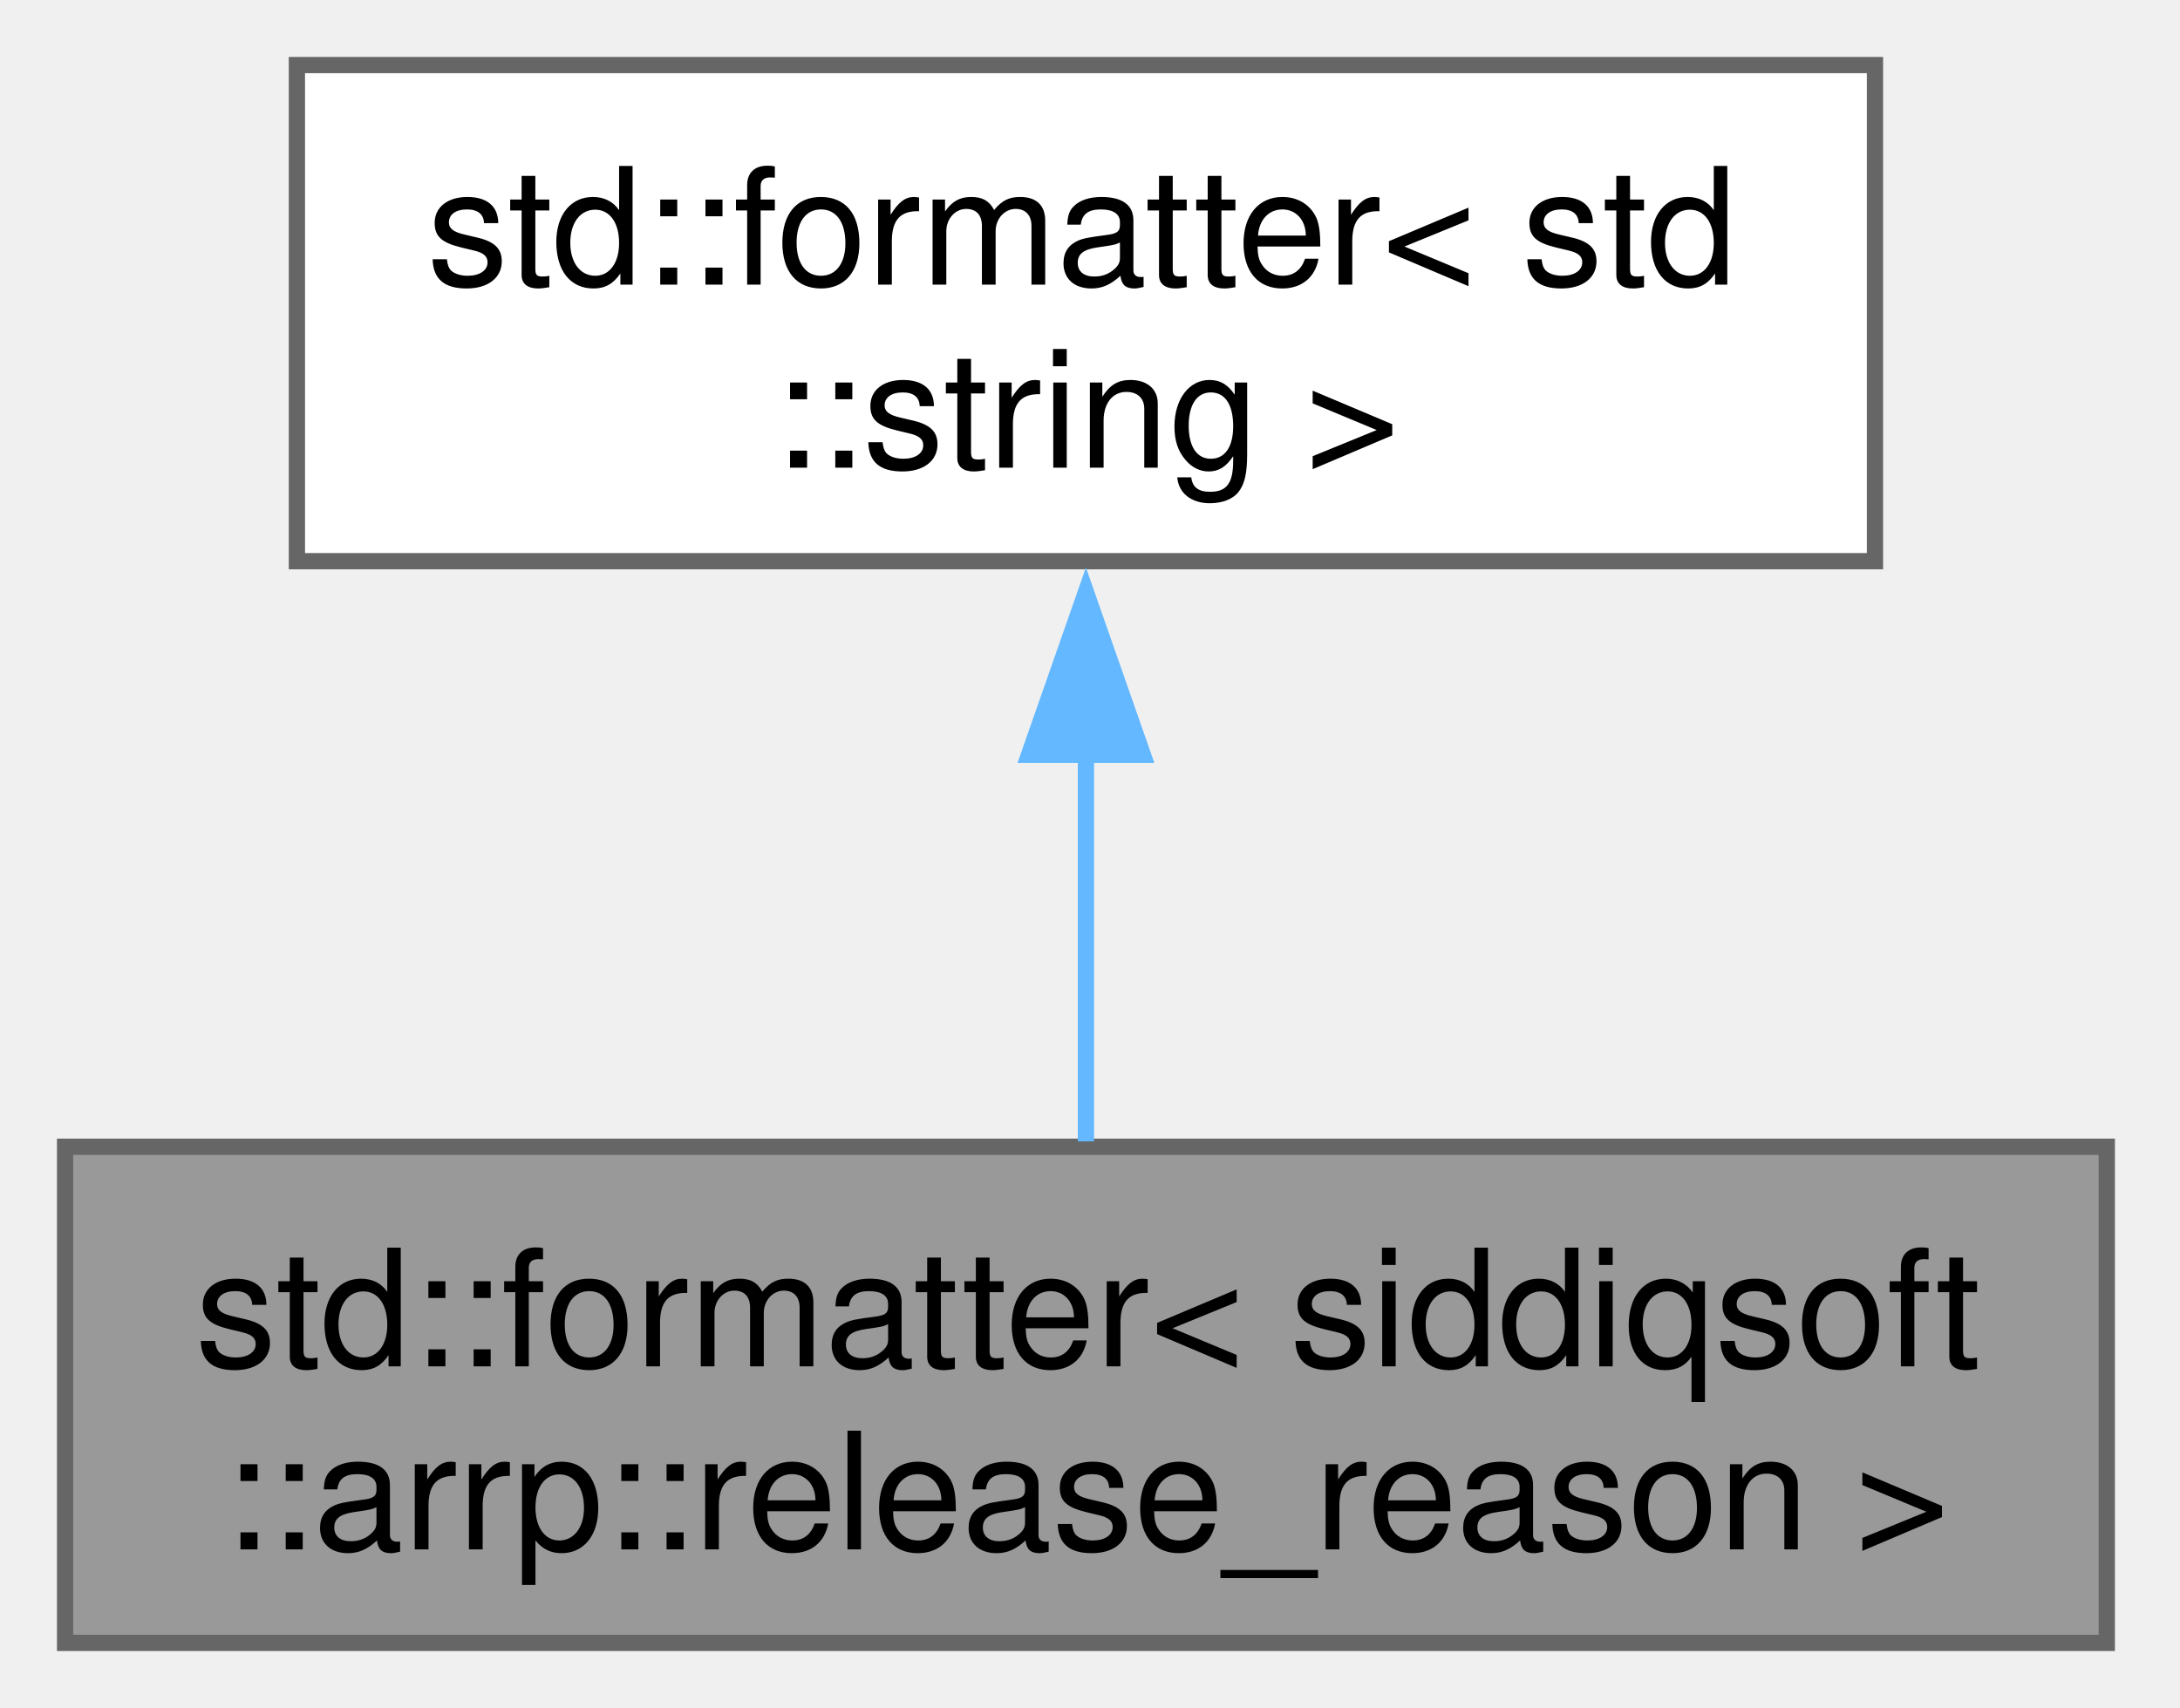
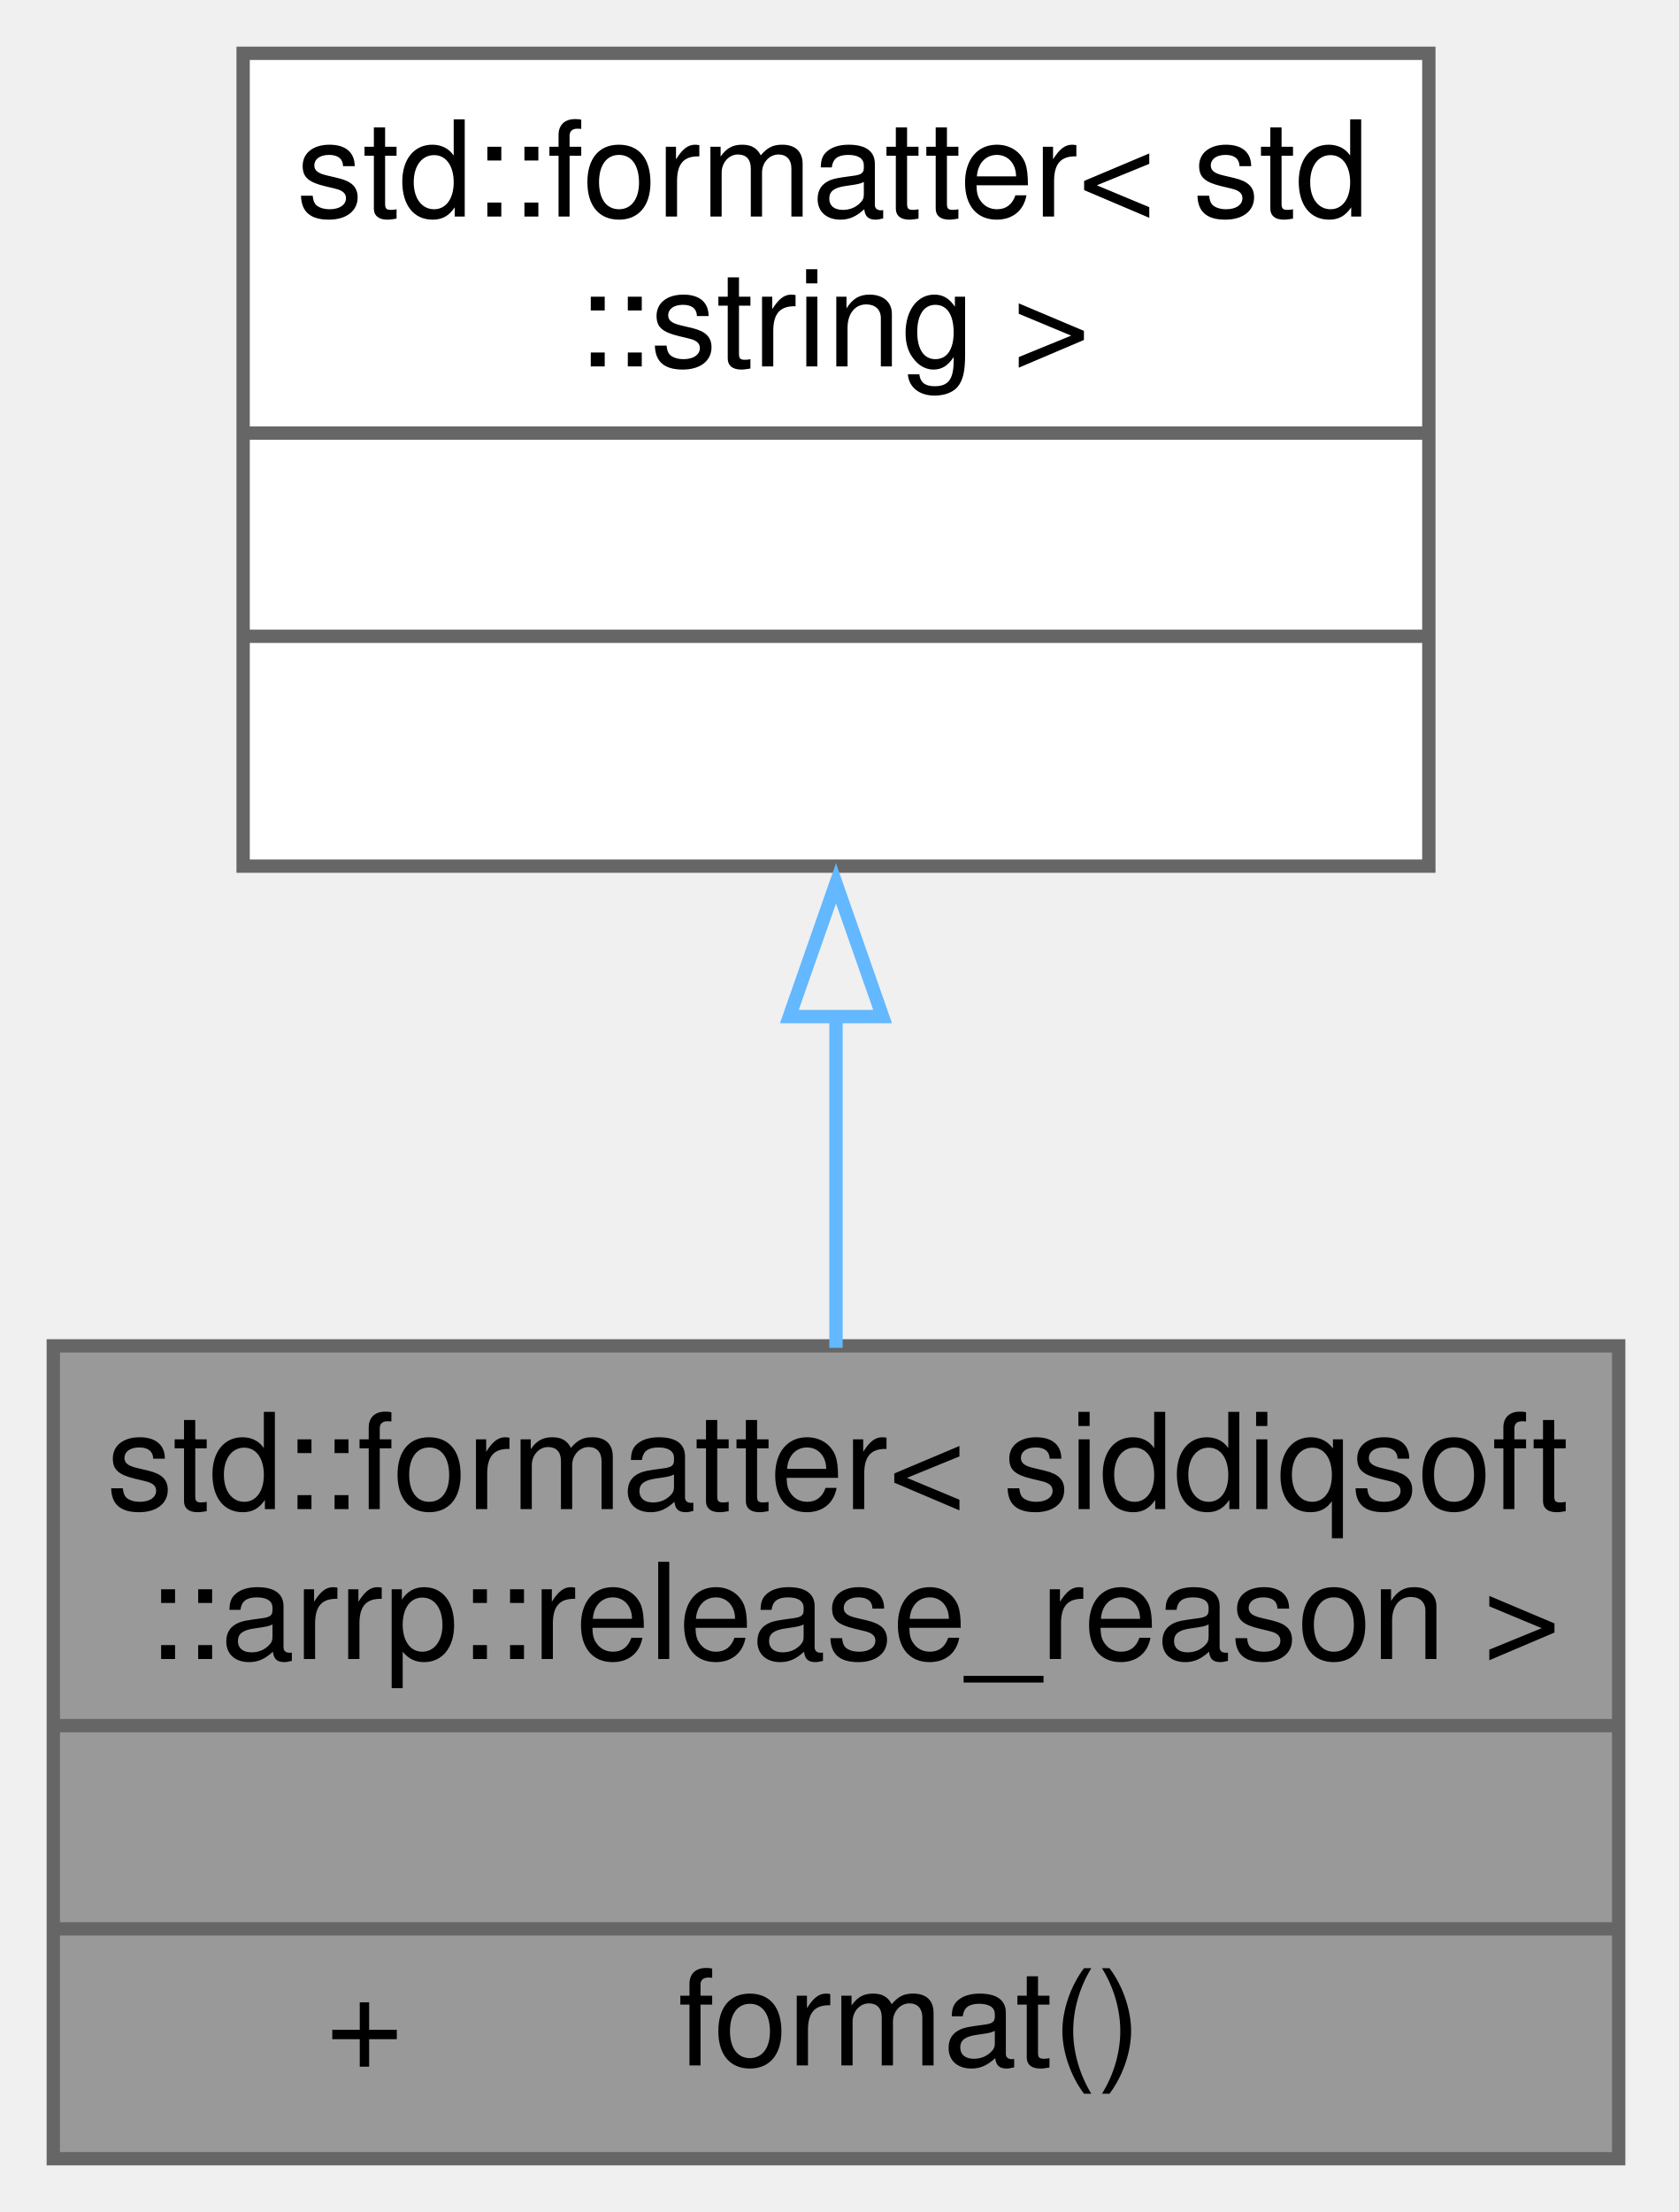
- <svg xmlns="http://www.w3.org/2000/svg" xmlns:xlink="http://www.w3.org/1999/xlink" width="134pt" height="105pt" viewBox="0.00 0.00 134.00 105.00">
-   <g id="graph0" class="graph" transform="scale(1 1) rotate(0) translate(4 101)">
+ <svg xmlns="http://www.w3.org/2000/svg" xmlns:xlink="http://www.w3.org/1999/xlink" width="126pt" height="166pt" viewBox="0.00 0.00 126.00 166.00">
+   <g id="graph0" class="graph" transform="scale(1 1) rotate(0) translate(4 162)">
    <g id="Node000001" class="node">
      <g id="a_Node000001">
        <a xlink:title="Formatter for release_reason.">
-           <polygon fill="#999999" stroke="#666666" points="125.5,-30.5 0,-30.5 0,0 125.5,0 125.5,-30.5" />
-           <text xml:space="preserve" text-anchor="start" x="8" y="-17" font-family="Helvetica,sans-Serif" font-size="10.00">std::formatter&lt; siddiqsoft</text>
-           <text xml:space="preserve" text-anchor="middle" x="62.75" y="-5.75" font-family="Helvetica,sans-Serif" font-size="10.00">::arrp::release_reason &gt;</text>
+           <polygon fill="#999999" stroke="none" points="117.5,-61 0,-61 0,0 117.5,0 117.5,-61" />
+           <polygon fill="#666666" stroke="#666666" points="0,-32.5 0,-32.5 117.5,-32.5 117.5,-32.5 0,-32.5" />
+           <polygon fill="#666666" stroke="#666666" points="0,-17.25 0,-17.25 117.5,-17.25 117.5,-17.25 0,-17.25" />
+           <polygon fill="none" stroke="#666666" points="0,0 0,-61 117.5,-61 117.5,0 0,0" />
+           <text xml:space="preserve" text-anchor="start" x="4" y="-48.75" font-family="Helvetica,sans-Serif" font-size="10.00">std::formatter&lt; siddiqsoft</text>
+           <text xml:space="preserve" text-anchor="start" x="7" y="-37.5" font-family="Helvetica,sans-Serif" font-size="10.00">::arrp::release_reason &gt;</text>
+           <text xml:space="preserve" text-anchor="start" x="57.25" y="-22.25" font-family="Helvetica,sans-Serif" font-size="10.00"> </text>
+           <text xml:space="preserve" text-anchor="start" x="20.44" y="-7" font-family="Helvetica,sans-Serif" font-size="10.00">+</text>
+           <text xml:space="preserve" text-anchor="start" x="46.88" y="-7" font-family="Helvetica,sans-Serif" font-size="10.00">format()</text>
        </a>
      </g>
    </g>
    <g id="Node000002" class="node">
      <g id="a_Node000002">
        <a xlink:title=" ">
-           <polygon fill="white" stroke="#666666" points="111.25,-97 14.25,-97 14.25,-66.5 111.25,-66.5 111.25,-97" />
-           <text xml:space="preserve" text-anchor="start" x="22.25" y="-83.5" font-family="Helvetica,sans-Serif" font-size="10.00">std::formatter&lt; std</text>
-           <text xml:space="preserve" text-anchor="middle" x="62.75" y="-72.25" font-family="Helvetica,sans-Serif" font-size="10.00">::string &gt;</text>
+           <polygon fill="white" stroke="none" points="103.25,-158 14.25,-158 14.25,-97 103.25,-97 103.25,-158" />
+           <polygon fill="#666666" stroke="#666666" points="14.25,-129.5 14.25,-129.5 103.25,-129.5 103.25,-129.5 14.25,-129.5" />
+           <polygon fill="#666666" stroke="#666666" points="14.25,-114.25 14.25,-114.25 103.25,-114.25 103.25,-114.25 14.25,-114.25" />
+           <polygon fill="none" stroke="#666666" points="14.25,-97 14.25,-158 103.25,-158 103.25,-97 14.25,-97" />
+           <text xml:space="preserve" text-anchor="start" x="18.25" y="-145.75" font-family="Helvetica,sans-Serif" font-size="10.00">std::formatter&lt; std</text>
+           <text xml:space="preserve" text-anchor="start" x="39.25" y="-134.5" font-family="Helvetica,sans-Serif" font-size="10.00">::string &gt;</text>
+           <text xml:space="preserve" text-anchor="start" x="57.25" y="-119.25" font-family="Helvetica,sans-Serif" font-size="10.00"> </text>
+           <text xml:space="preserve" text-anchor="start" x="57.25" y="-104" font-family="Helvetica,sans-Serif" font-size="10.00"> </text>
        </a>
      </g>
    </g>
    <g id="edge1_Node000001_Node000002" class="edge">
      <g id="a_edge1_Node000001_Node000002">
        <a xlink:title=" ">
-           <path fill="none" stroke="#63b8ff" d="M62.75,-54.81C62.75,-46.64 62.75,-37.91 62.75,-30.83" />
-           <polygon fill="#63b8ff" stroke="#63b8ff" points="59.25,-54.6 62.75,-64.6 66.25,-54.6 59.25,-54.6" />
+           <path fill="none" stroke="#63b8ff" d="M58.75,-85.99C58.75,-77.54 58.75,-68.8 58.75,-60.85" />
+           <polygon fill="none" stroke="#63b8ff" points="55.25,-85.71 58.75,-95.71 62.25,-85.71 55.25,-85.71" />
        </a>
      </g>
    </g>
  </g>
</svg>
